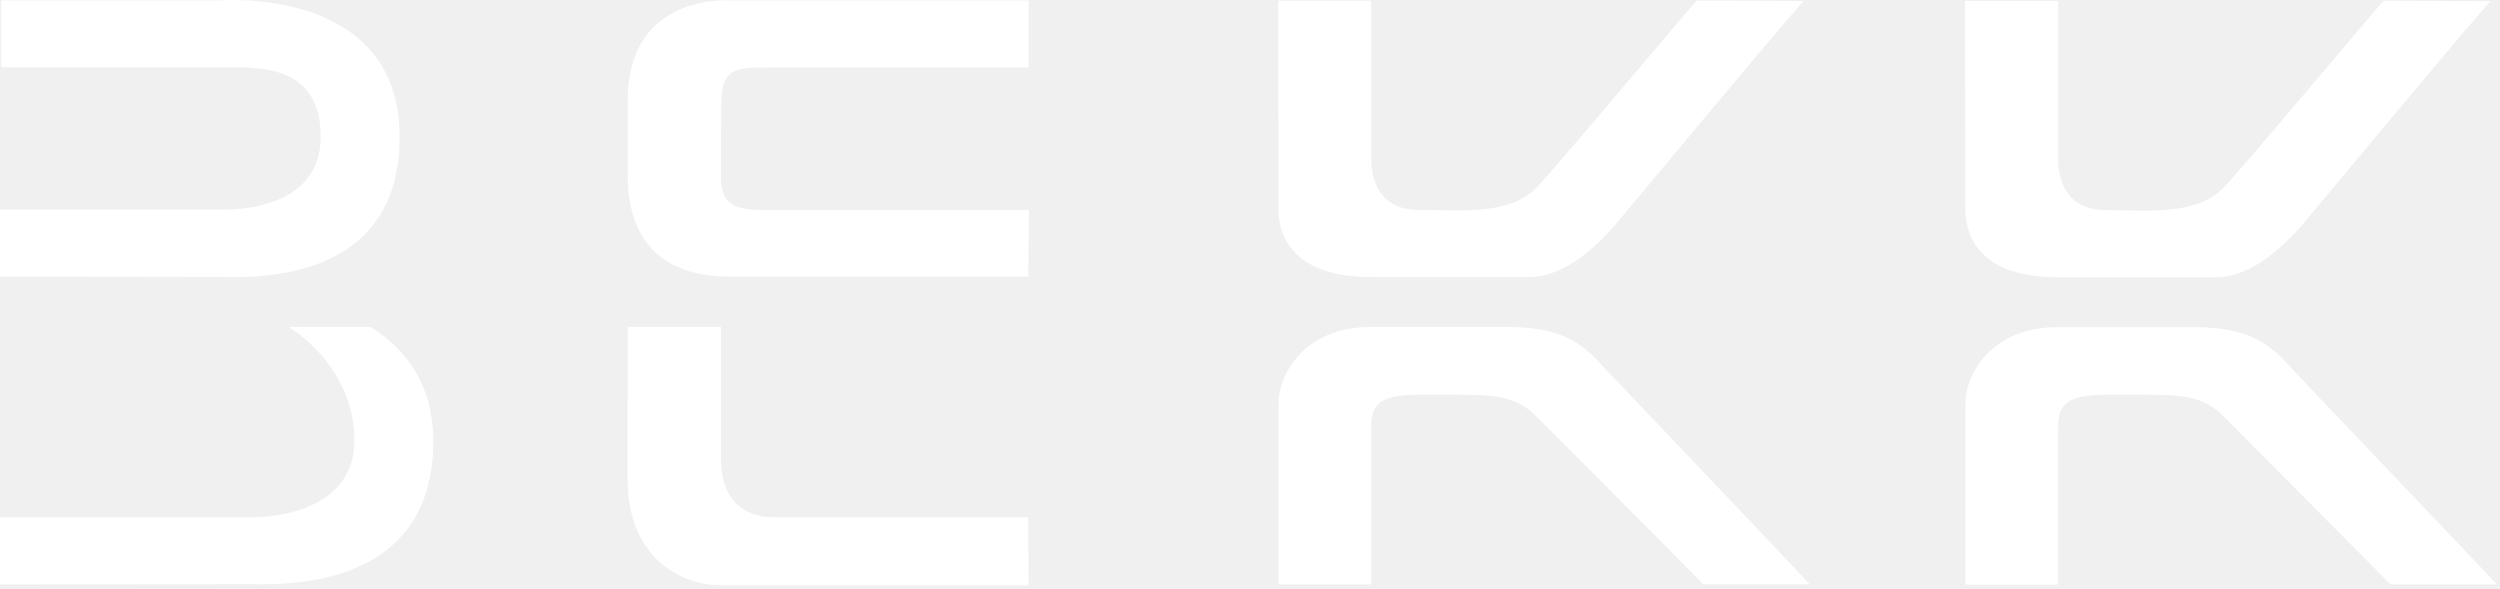
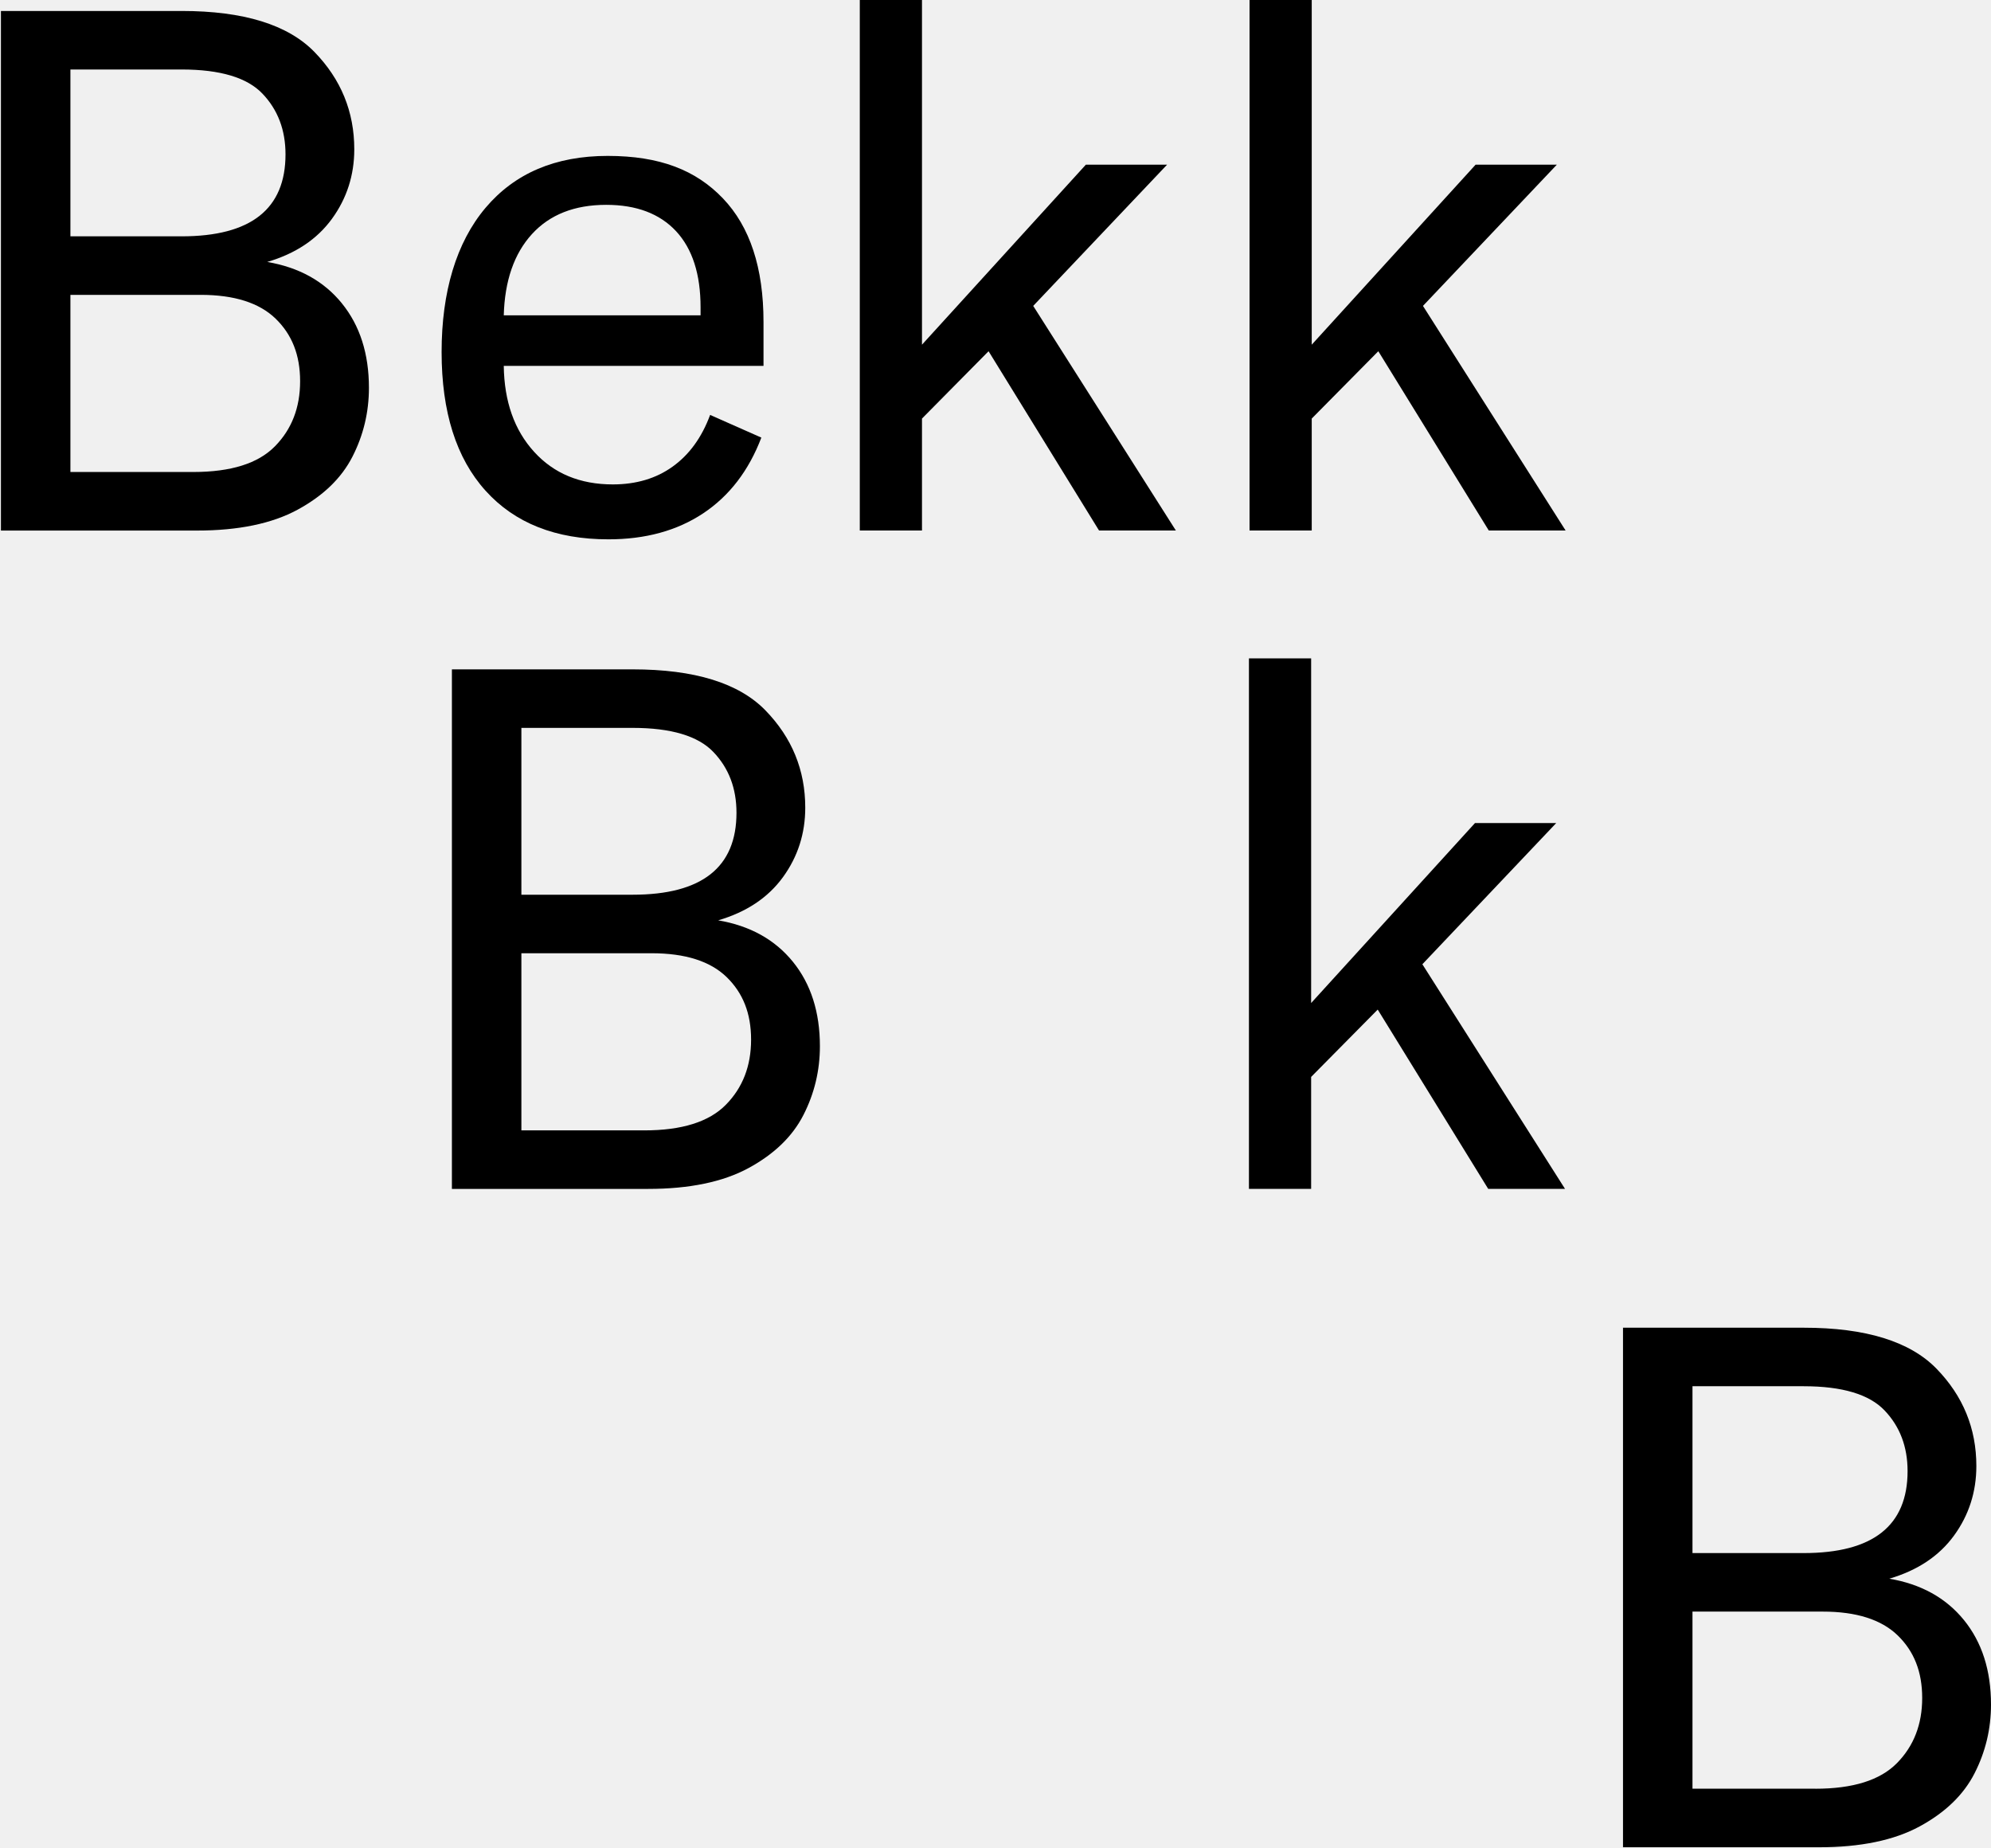
- <svg xmlns="http://www.w3.org/2000/svg" width="399" height="94" viewBox="0 0 399 94" fill="none">
-   <g clip-path="url(#clip0)">
-     <path d="M0.19 0.07H35C35 0.07 63.78 -2.36 63.78 21.83C63.78 46.02 39 44.2 34.28 44.2L0 44.15V33.45H35.57C35.57 33.45 51.19 34.17 51.19 21.83C51.19 9.91 40.63 10.75 35.19 10.75H0.18L0.19 0.07Z" fill="white" />
-     <path d="M59.09 52.18C64.39 55.35 69.15 61.07 69.15 70.42C69.15 94.61 44.36 93.24 39.63 93.24L0 93.27V82.55H40.67C40.67 82.55 56.46 82.76 56.57 70.42C56.64 61.94 51.25 55.49 46.1 52.18H59.09Z" fill="white" />
-     <path d="M100.18 52.18H115.08V73.33C115.08 80.27 119.25 82.55 123.37 82.55H164.1L164.16 93.42H115C109.89 93.42 100.16 90.11 100.16 76.31L100.18 52.18Z" fill="white" />
-     <path d="M164.21 33.51H122.07C117.94 33.51 115.07 33.11 115.07 28.38C115.07 27.64 115.07 16.87 115.14 16.05C115.14 11.05 117.7 10.77 121.83 10.77H164.16V0.07H116.16C116.16 0.07 100.18 -1 100.18 16V27.88C100.18 43.15 111.58 44.15 116.69 44.15H164.11L164.21 33.51Z" fill="white" />
-     <path d="M270.79 0.09C268.55 2.56 247.73 27.45 245.09 30.09C240.69 34.43 232.81 33.5 226.43 33.5C220.05 33.5 218.84 28.59 218.84 25.25C218.84 21.91 218.84 3.13 218.84 0.12H204C204 3.3 204.05 29.37 204.05 33.5C204.05 36.78 205.59 44.22 218.79 44.22H244.23C247.5 44.22 252.43 42.22 258.08 35.54C259.75 33.54 283.93 4.48 287.85 0.16L270.79 0.09Z" fill="white" />
-     <path d="M256.2 58.87C253.09 55.51 250.25 52.18 240.46 52.18H218.78C207.93 52.18 204.07 60.05 204.07 64.18V93.28H218.84C218.84 90.28 218.84 71.56 218.84 68.22C218.84 64.88 219.84 63 226.3 63C232.76 63 231.69 63 232.41 63C238.52 63 241.94 63.22 245.09 66.36C247.72 68.98 269.35 90.64 271.84 93.25H288.84C284.7 88.77 258 60.77 256.2 58.87Z" fill="white" />
-     <path d="M380.43 0.12C378.19 2.59 357.37 27.48 354.73 30.12C350.33 34.46 342.45 33.53 336.07 33.53C329.69 33.53 328.48 28.62 328.48 25.28C328.48 21.94 328.48 3.16 328.48 0.15H313.62C313.62 3.33 313.67 29.4 313.67 33.53C313.67 36.81 315.21 44.25 328.41 44.25H353.85C357.12 44.25 362.05 42.25 367.7 35.57C369.37 33.57 393.55 4.51 397.47 0.19L380.43 0.12Z" fill="white" />
-     <path d="M365.84 58.9C362.73 55.54 359.89 52.21 350.1 52.21H328.41C317.56 52.21 313.7 60.08 313.7 64.21V93.31H328.47C328.47 90.31 328.47 71.59 328.47 68.25C328.47 64.91 329.48 63 336 63C342.52 63 341.39 63 342.11 63C348.22 63 351.64 63.22 354.79 66.36C357.39 69 379 90.65 381.51 93.27H398.51C394.34 88.81 367.6 60.8 365.84 58.9Z" fill="white" />
-   </g>
-   <defs>
-     <clipPath id="clip0">
-       <rect width="398.51" height="93.42" fill="white" />
-     </clipPath>
-   </defs>
+ <svg xmlns="http://www.w3.org/2000/svg" id="Layer_1" viewBox="0 0 535.57 496.8">
+   <path d="m91.96,81.58c4.85,5.97,7.28,13.55,7.28,22.73,0,6.56-1.48,12.73-4.43,18.5-2.95,5.78-7.87,10.53-14.76,14.27-6.89,3.74-15.91,5.61-27.06,5.61H.25V2.95h48.61c16.66,0,28.57,3.68,35.72,11.02,7.15,7.35,10.72,16.07,10.72,26.18,0,6.95-2,13.19-6,18.69-4.01,5.51-9.81,9.38-17.42,11.61,8.53,1.45,15.22,5.15,20.08,11.12ZM18.94,18.69v44.87h29.92c18.63,0,27.94-7.35,27.94-22.04,0-6.56-2.06-12-6.2-16.33-4.13-4.33-11.38-6.5-21.75-6.5h-29.92Zm33.06,108.25c10.1,0,17.42-2.29,21.94-6.89,4.53-4.59,6.79-10.43,6.79-17.52s-2.2-12.56-6.59-16.83c-4.4-4.26-11.12-6.4-20.17-6.4H18.94v47.63h33.06Z" />
+   <path d="m205.38,98.4h-69.87c.13,9.58,2.85,17.29,8.17,23.12,5.31,5.84,12.36,8.76,21.16,8.76,6.3,0,11.68-1.6,16.14-4.82,4.46-3.21,7.81-7.84,10.04-13.87l13.78,6.1c-3.41,8.93-8.63,15.71-15.65,20.37-7.02,4.66-15.52,6.99-25.49,6.99-14.17,0-25.19-4.36-33.06-13.09-7.87-8.72-11.81-21.16-11.81-37.29s3.94-29.45,11.81-38.77c7.87-9.31,18.82-13.97,32.86-13.97s23.72,3.81,31,11.42c7.28,7.61,10.92,18.69,10.92,33.26v11.81Zm-16.93-13.58v-2.17c0-8.92-2.2-15.74-6.59-20.47-4.4-4.72-10.66-7.09-18.79-7.09-8.53,0-15.19,2.63-19.98,7.87-4.79,5.25-7.32,12.53-7.58,21.85h52.94Z" />
+   <path d="m316.31,142.68h-20.67l-29.72-48.22-17.91,18.11v30.11h-16.73V0h16.73v92.7l44.08-48.41h21.85l-36.01,37.98,38.38,60.42Z" />
+   <path d="m421.15,142.68h-20.67l-29.72-48.22-17.91,18.11v30.11h-16.73V0h16.73v92.7l44.08-48.41h21.85l-36.01,37.98,38.38,60.42Z" />
+   <path d="m213.27,258.64c4.85,5.97,7.28,13.55,7.28,22.73,0,6.56-1.48,12.73-4.43,18.5-2.95,5.78-7.87,10.53-14.76,14.27-6.89,3.74-15.91,5.61-27.06,5.61h-52.74v-139.73h48.61c16.66,0,28.57,3.68,35.72,11.02,7.15,7.35,10.72,16.07,10.72,26.18,0,6.95-2,13.19-6,18.69-4.01,5.51-9.81,9.38-17.42,11.61,8.53,1.45,15.22,5.15,20.08,11.12Zm-73.02-62.88v44.87h29.92c18.63,0,27.94-7.35,27.94-22.04,0-6.56-2.06-12-6.2-16.33-4.13-4.33-11.38-6.5-21.75-6.5h-29.92Zm33.06,108.25c10.1,0,17.42-2.29,21.94-6.89,4.53-4.59,6.79-10.43,6.79-17.52s-2.2-12.56-6.59-16.83c-4.4-4.26-11.12-6.4-20.17-6.4h-35.03v47.63h33.06Z" />
+   <path d="m420.99,319.74h-20.67l-29.72-48.22-17.91,18.11v30.11h-16.73v-142.68h16.73v92.7l44.08-48.41h21.85l-36.01,37.98,38.38,60.42Z" />
+   <path d="m528.29,435.7c4.85,5.97,7.28,13.55,7.28,22.73,0,6.56-1.48,12.73-4.43,18.5-2.95,5.78-7.87,10.53-14.76,14.27-6.89,3.74-15.91,5.61-27.06,5.61h-52.74v-139.73h48.61c16.66,0,28.57,3.68,35.72,11.02,7.15,7.35,10.72,16.07,10.72,26.18,0,6.95-2,13.19-6,18.69-4.01,5.51-9.81,9.38-17.42,11.61,8.53,1.45,15.22,5.15,20.08,11.12Zm-73.02-62.88v44.87h29.92c18.63,0,27.94-7.35,27.94-22.04,0-6.56-2.06-12-6.2-16.33-4.13-4.33-11.38-6.5-21.75-6.5h-29.92Zm33.06,108.25c10.1,0,17.42-2.29,21.94-6.89,4.53-4.59,6.79-10.43,6.79-17.52s-2.2-12.56-6.59-16.83c-4.4-4.26-11.12-6.4-20.17-6.4h-35.03v47.63h33.06Z" />
</svg>
